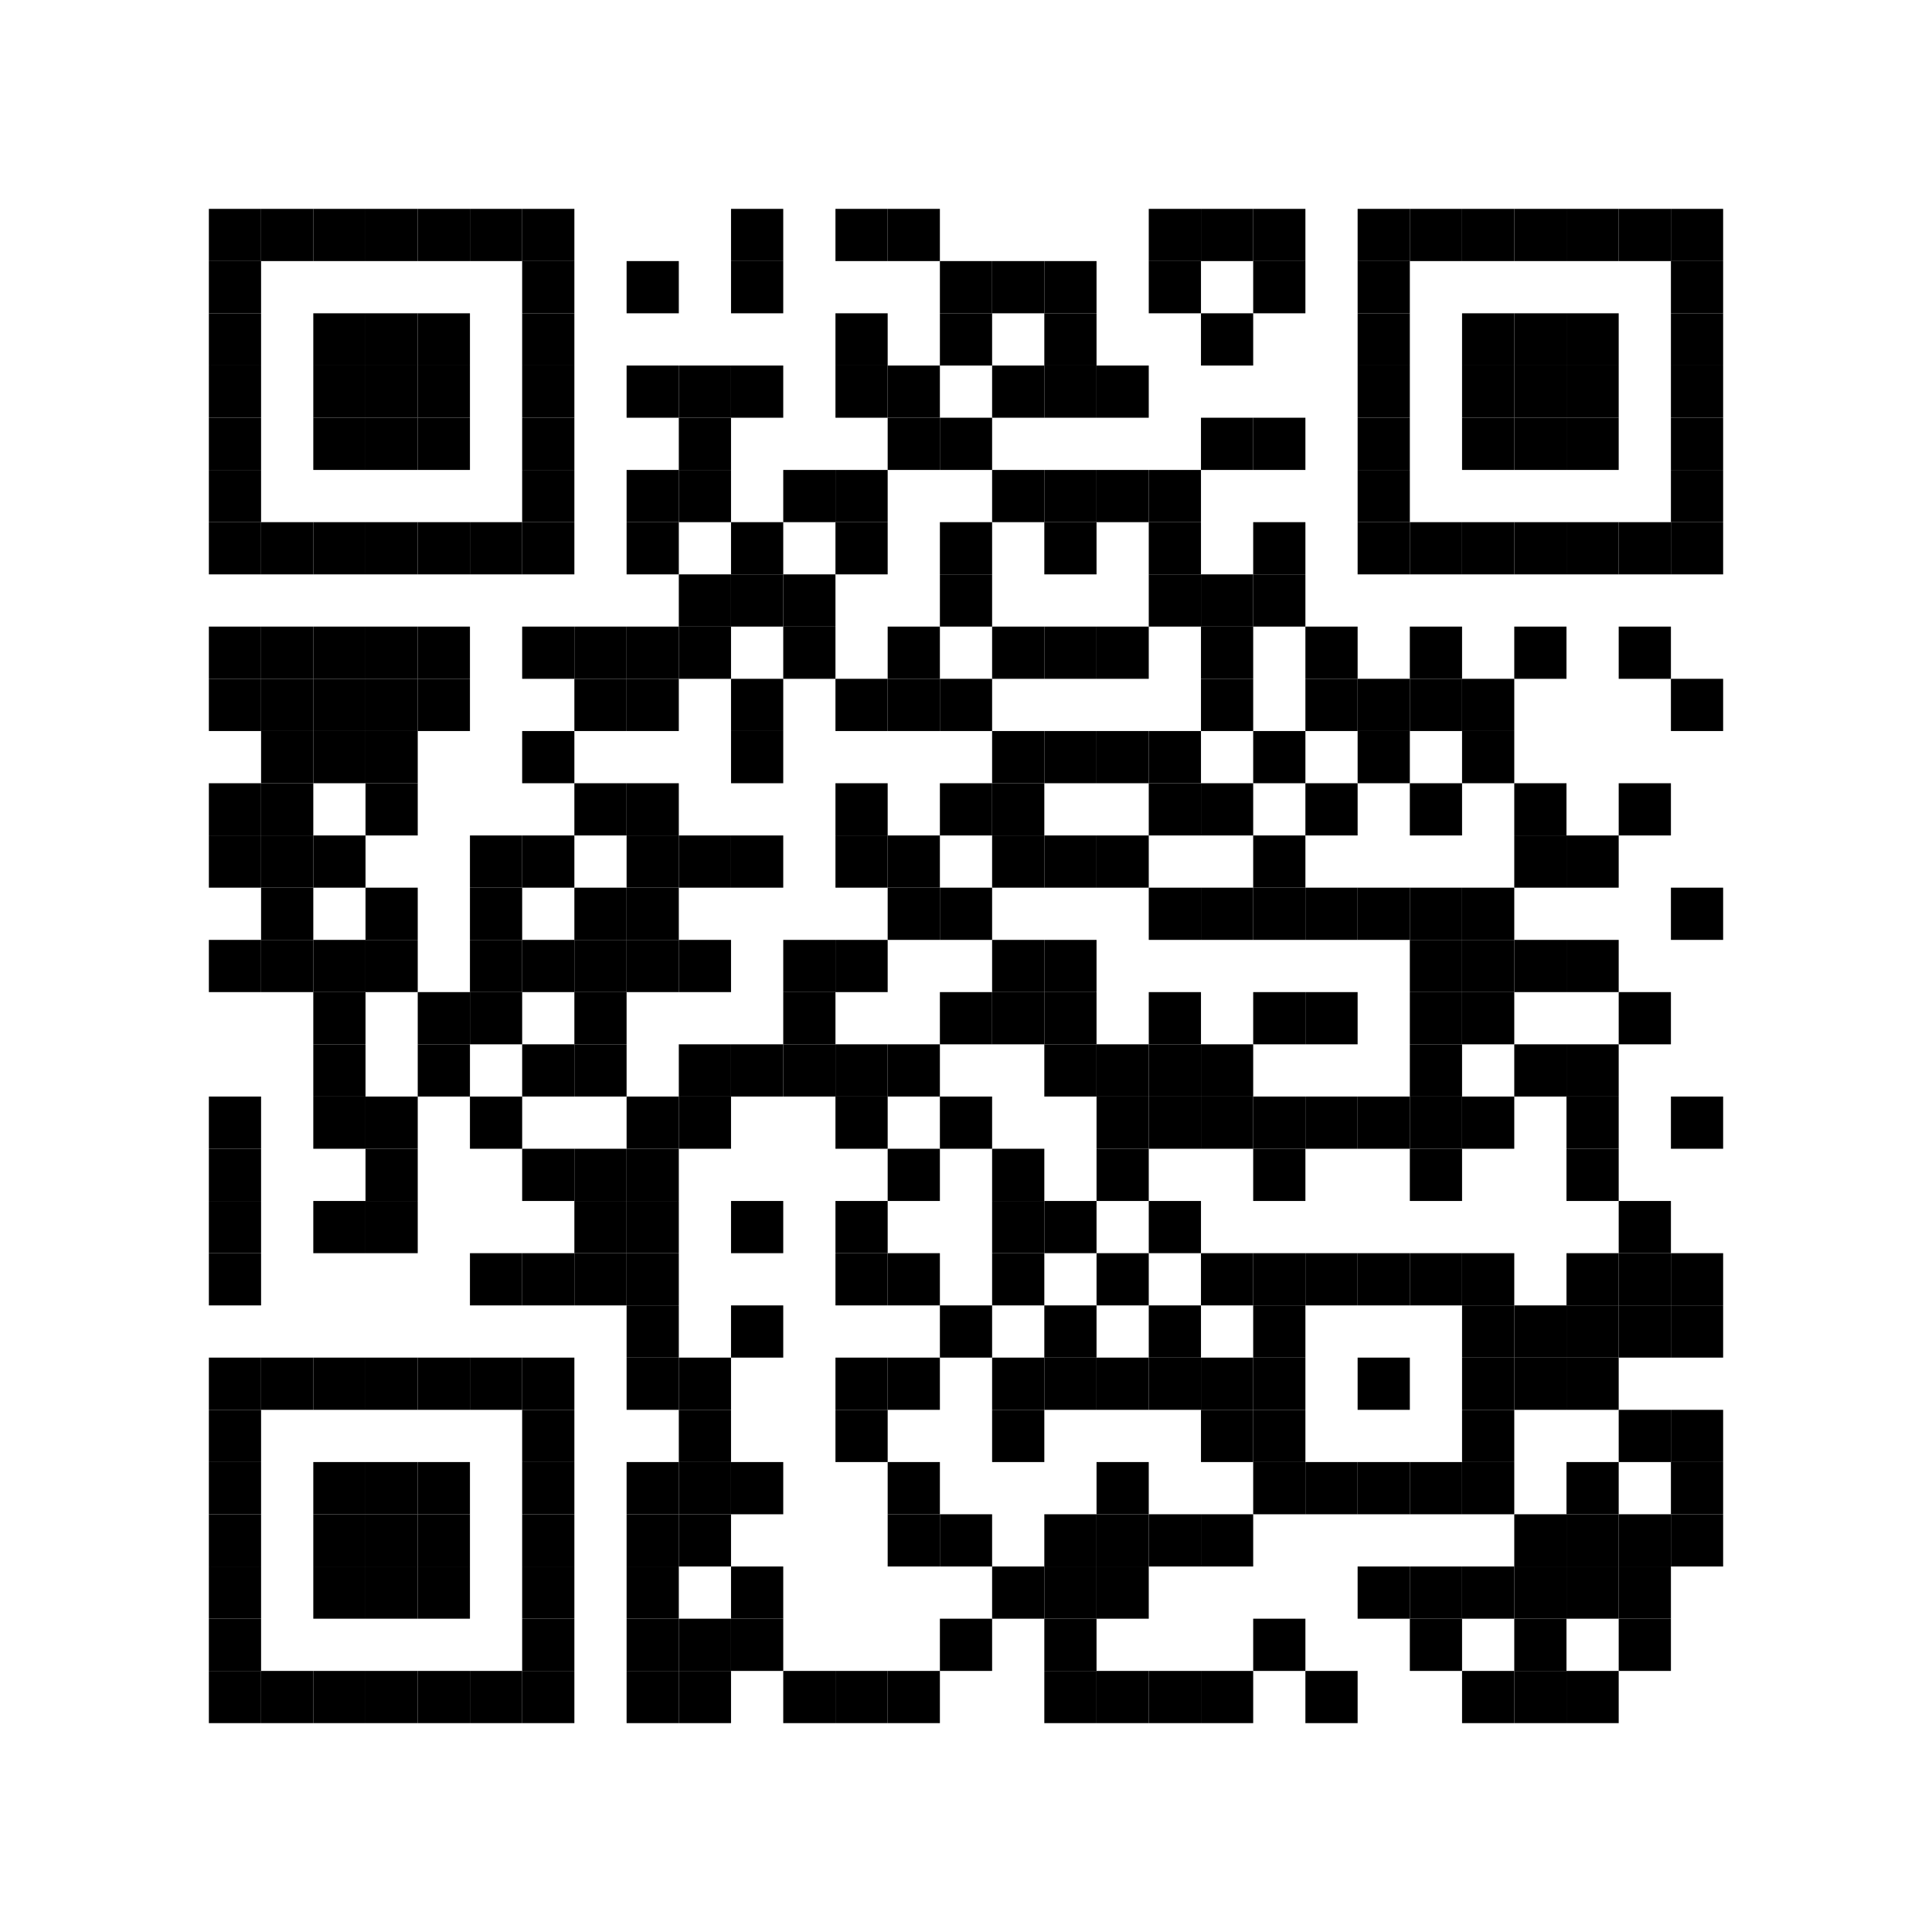
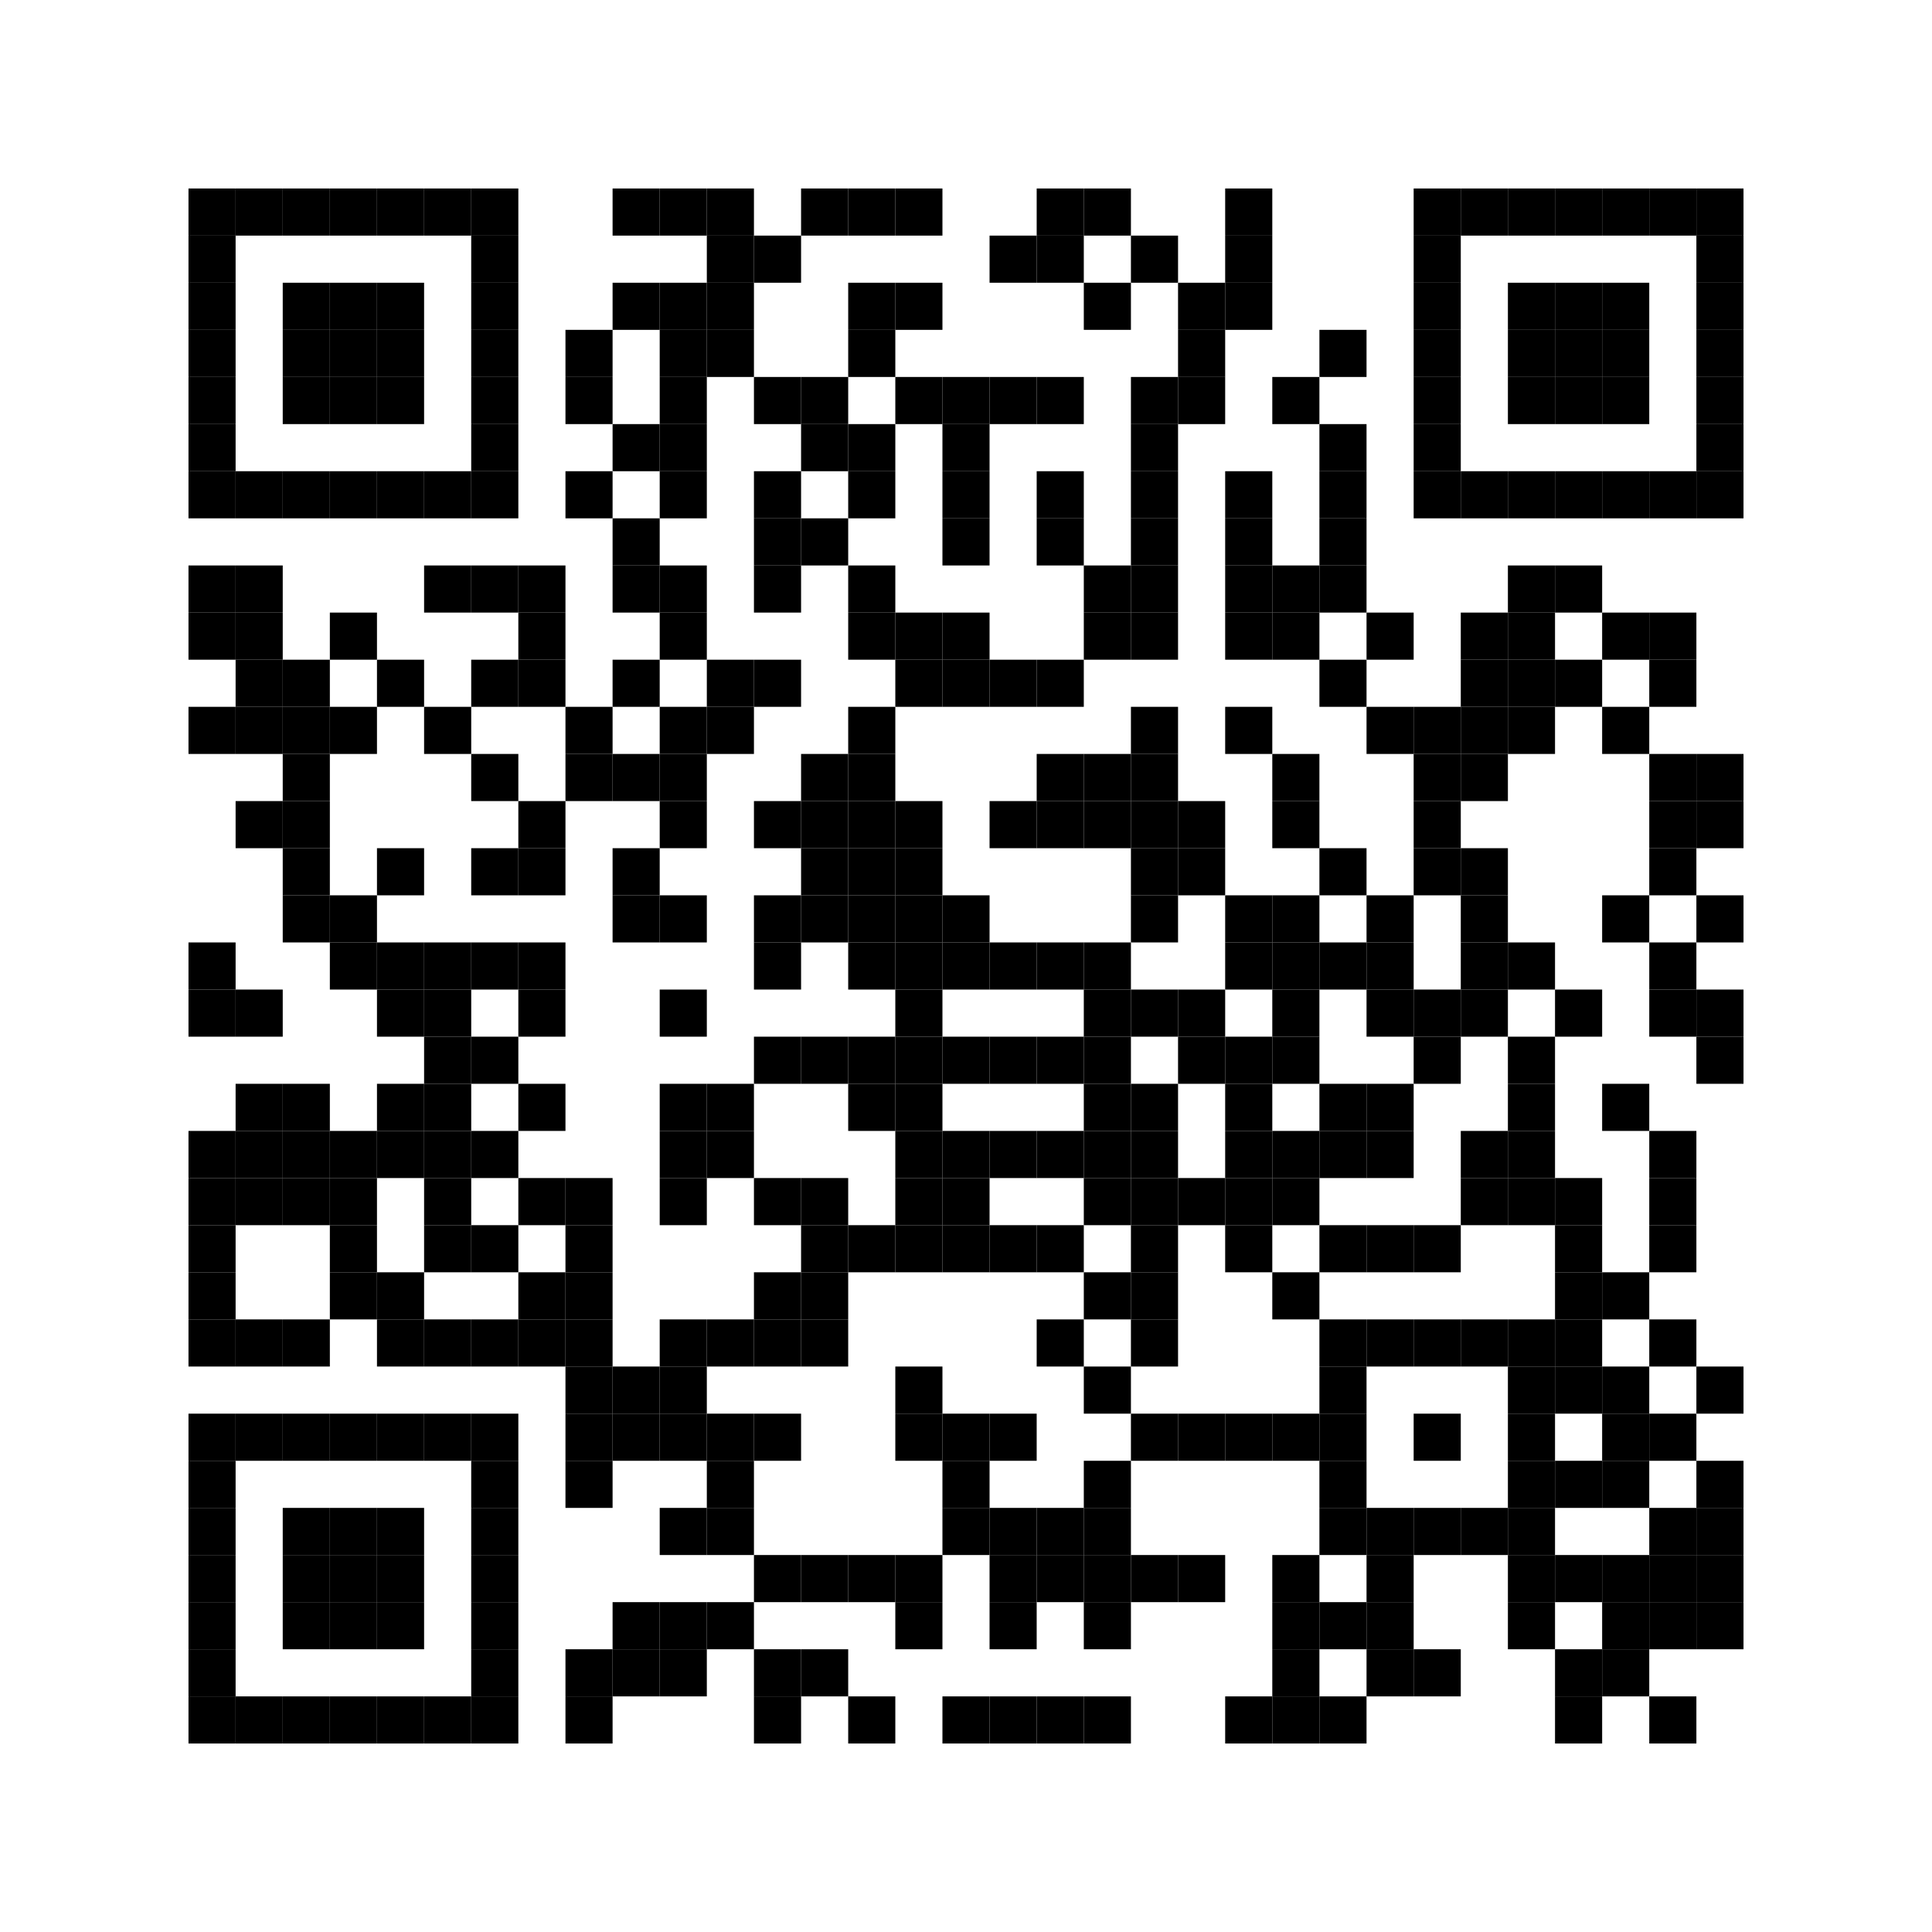
- <svg xmlns="http://www.w3.org/2000/svg" width="37mm" height="37mm" version="1.1">
+ <svg xmlns="http://www.w3.org/2000/svg" width="41mm" height="41mm" version="1.1">
  <rect x="4mm" y="4mm" width="1mm" height="1mm" />
  <rect x="5mm" y="4mm" width="1mm" height="1mm" />
  <rect x="6mm" y="4mm" width="1mm" height="1mm" />
  <rect x="7mm" y="4mm" width="1mm" height="1mm" />
  <rect x="8mm" y="4mm" width="1mm" height="1mm" />
  <rect x="9mm" y="4mm" width="1mm" height="1mm" />
  <rect x="10mm" y="4mm" width="1mm" height="1mm" />
+   <rect x="13mm" y="4mm" width="1mm" height="1mm" />
  <rect x="14mm" y="4mm" width="1mm" height="1mm" />
-   <rect x="16mm" y="4mm" width="1mm" height="1mm" />
+   <rect x="15mm" y="4mm" width="1mm" height="1mm" />
  <rect x="17mm" y="4mm" width="1mm" height="1mm" />
+   <rect x="18mm" y="4mm" width="1mm" height="1mm" />
+   <rect x="19mm" y="4mm" width="1mm" height="1mm" />
  <rect x="22mm" y="4mm" width="1mm" height="1mm" />
  <rect x="23mm" y="4mm" width="1mm" height="1mm" />
-   <rect x="24mm" y="4mm" width="1mm" height="1mm" />
  <rect x="26mm" y="4mm" width="1mm" height="1mm" />
-   <rect x="27mm" y="4mm" width="1mm" height="1mm" />
-   <rect x="28mm" y="4mm" width="1mm" height="1mm" />
-   <rect x="29mm" y="4mm" width="1mm" height="1mm" />
  <rect x="30mm" y="4mm" width="1mm" height="1mm" />
  <rect x="31mm" y="4mm" width="1mm" height="1mm" />
  <rect x="32mm" y="4mm" width="1mm" height="1mm" />
+   <rect x="33mm" y="4mm" width="1mm" height="1mm" />
+   <rect x="34mm" y="4mm" width="1mm" height="1mm" />
+   <rect x="35mm" y="4mm" width="1mm" height="1mm" />
+   <rect x="36mm" y="4mm" width="1mm" height="1mm" />
  <rect x="4mm" y="5mm" width="1mm" height="1mm" />
  <rect x="10mm" y="5mm" width="1mm" height="1mm" />
-   <rect x="12mm" y="5mm" width="1mm" height="1mm" />
-   <rect x="14mm" y="5mm" width="1mm" height="1mm" />
-   <rect x="18mm" y="5mm" width="1mm" height="1mm" />
-   <rect x="19mm" y="5mm" width="1mm" height="1mm" />
-   <rect x="20mm" y="5mm" width="1mm" height="1mm" />
+   <rect x="15mm" y="5mm" width="1mm" height="1mm" />
+   <rect x="16mm" y="5mm" width="1mm" height="1mm" />
+   <rect x="21mm" y="5mm" width="1mm" height="1mm" />
  <rect x="22mm" y="5mm" width="1mm" height="1mm" />
  <rect x="24mm" y="5mm" width="1mm" height="1mm" />
  <rect x="26mm" y="5mm" width="1mm" height="1mm" />
-   <rect x="32mm" y="5mm" width="1mm" height="1mm" />
+   <rect x="30mm" y="5mm" width="1mm" height="1mm" />
+   <rect x="36mm" y="5mm" width="1mm" height="1mm" />
  <rect x="4mm" y="6mm" width="1mm" height="1mm" />
  <rect x="6mm" y="6mm" width="1mm" height="1mm" />
  <rect x="7mm" y="6mm" width="1mm" height="1mm" />
  <rect x="8mm" y="6mm" width="1mm" height="1mm" />
  <rect x="10mm" y="6mm" width="1mm" height="1mm" />
-   <rect x="16mm" y="6mm" width="1mm" height="1mm" />
+   <rect x="13mm" y="6mm" width="1mm" height="1mm" />
+   <rect x="14mm" y="6mm" width="1mm" height="1mm" />
+   <rect x="15mm" y="6mm" width="1mm" height="1mm" />
  <rect x="18mm" y="6mm" width="1mm" height="1mm" />
-   <rect x="20mm" y="6mm" width="1mm" height="1mm" />
+   <rect x="19mm" y="6mm" width="1mm" height="1mm" />
  <rect x="23mm" y="6mm" width="1mm" height="1mm" />
+   <rect x="25mm" y="6mm" width="1mm" height="1mm" />
  <rect x="26mm" y="6mm" width="1mm" height="1mm" />
-   <rect x="28mm" y="6mm" width="1mm" height="1mm" />
-   <rect x="29mm" y="6mm" width="1mm" height="1mm" />
  <rect x="30mm" y="6mm" width="1mm" height="1mm" />
  <rect x="32mm" y="6mm" width="1mm" height="1mm" />
+   <rect x="33mm" y="6mm" width="1mm" height="1mm" />
+   <rect x="34mm" y="6mm" width="1mm" height="1mm" />
+   <rect x="36mm" y="6mm" width="1mm" height="1mm" />
  <rect x="4mm" y="7mm" width="1mm" height="1mm" />
  <rect x="6mm" y="7mm" width="1mm" height="1mm" />
  <rect x="7mm" y="7mm" width="1mm" height="1mm" />
  <rect x="8mm" y="7mm" width="1mm" height="1mm" />
  <rect x="10mm" y="7mm" width="1mm" height="1mm" />
  <rect x="12mm" y="7mm" width="1mm" height="1mm" />
-   <rect x="13mm" y="7mm" width="1mm" height="1mm" />
  <rect x="14mm" y="7mm" width="1mm" height="1mm" />
-   <rect x="16mm" y="7mm" width="1mm" height="1mm" />
-   <rect x="17mm" y="7mm" width="1mm" height="1mm" />
-   <rect x="19mm" y="7mm" width="1mm" height="1mm" />
-   <rect x="20mm" y="7mm" width="1mm" height="1mm" />
-   <rect x="21mm" y="7mm" width="1mm" height="1mm" />
-   <rect x="26mm" y="7mm" width="1mm" height="1mm" />
+   <rect x="15mm" y="7mm" width="1mm" height="1mm" />
+   <rect x="18mm" y="7mm" width="1mm" height="1mm" />
+   <rect x="25mm" y="7mm" width="1mm" height="1mm" />
  <rect x="28mm" y="7mm" width="1mm" height="1mm" />
-   <rect x="29mm" y="7mm" width="1mm" height="1mm" />
  <rect x="30mm" y="7mm" width="1mm" height="1mm" />
  <rect x="32mm" y="7mm" width="1mm" height="1mm" />
+   <rect x="33mm" y="7mm" width="1mm" height="1mm" />
+   <rect x="34mm" y="7mm" width="1mm" height="1mm" />
+   <rect x="36mm" y="7mm" width="1mm" height="1mm" />
  <rect x="4mm" y="8mm" width="1mm" height="1mm" />
  <rect x="6mm" y="8mm" width="1mm" height="1mm" />
  <rect x="7mm" y="8mm" width="1mm" height="1mm" />
  <rect x="8mm" y="8mm" width="1mm" height="1mm" />
  <rect x="10mm" y="8mm" width="1mm" height="1mm" />
-   <rect x="13mm" y="8mm" width="1mm" height="1mm" />
+   <rect x="12mm" y="8mm" width="1mm" height="1mm" />
+   <rect x="14mm" y="8mm" width="1mm" height="1mm" />
+   <rect x="16mm" y="8mm" width="1mm" height="1mm" />
  <rect x="17mm" y="8mm" width="1mm" height="1mm" />
-   <rect x="18mm" y="8mm" width="1mm" height="1mm" />
-   <rect x="23mm" y="8mm" width="1mm" height="1mm" />
+   <rect x="19mm" y="8mm" width="1mm" height="1mm" />
+   <rect x="20mm" y="8mm" width="1mm" height="1mm" />
+   <rect x="21mm" y="8mm" width="1mm" height="1mm" />
+   <rect x="22mm" y="8mm" width="1mm" height="1mm" />
  <rect x="24mm" y="8mm" width="1mm" height="1mm" />
-   <rect x="26mm" y="8mm" width="1mm" height="1mm" />
-   <rect x="28mm" y="8mm" width="1mm" height="1mm" />
-   <rect x="29mm" y="8mm" width="1mm" height="1mm" />
+   <rect x="25mm" y="8mm" width="1mm" height="1mm" />
+   <rect x="27mm" y="8mm" width="1mm" height="1mm" />
  <rect x="30mm" y="8mm" width="1mm" height="1mm" />
  <rect x="32mm" y="8mm" width="1mm" height="1mm" />
+   <rect x="33mm" y="8mm" width="1mm" height="1mm" />
+   <rect x="34mm" y="8mm" width="1mm" height="1mm" />
+   <rect x="36mm" y="8mm" width="1mm" height="1mm" />
  <rect x="4mm" y="9mm" width="1mm" height="1mm" />
  <rect x="10mm" y="9mm" width="1mm" height="1mm" />
-   <rect x="12mm" y="9mm" width="1mm" height="1mm" />
  <rect x="13mm" y="9mm" width="1mm" height="1mm" />
-   <rect x="15mm" y="9mm" width="1mm" height="1mm" />
-   <rect x="16mm" y="9mm" width="1mm" height="1mm" />
-   <rect x="19mm" y="9mm" width="1mm" height="1mm" />
+   <rect x="14mm" y="9mm" width="1mm" height="1mm" />
+   <rect x="17mm" y="9mm" width="1mm" height="1mm" />
+   <rect x="18mm" y="9mm" width="1mm" height="1mm" />
  <rect x="20mm" y="9mm" width="1mm" height="1mm" />
-   <rect x="21mm" y="9mm" width="1mm" height="1mm" />
-   <rect x="22mm" y="9mm" width="1mm" height="1mm" />
-   <rect x="26mm" y="9mm" width="1mm" height="1mm" />
-   <rect x="32mm" y="9mm" width="1mm" height="1mm" />
+   <rect x="24mm" y="9mm" width="1mm" height="1mm" />
+   <rect x="28mm" y="9mm" width="1mm" height="1mm" />
+   <rect x="30mm" y="9mm" width="1mm" height="1mm" />
+   <rect x="36mm" y="9mm" width="1mm" height="1mm" />
  <rect x="4mm" y="10mm" width="1mm" height="1mm" />
  <rect x="5mm" y="10mm" width="1mm" height="1mm" />
  <rect x="6mm" y="10mm" width="1mm" height="1mm" />
  <rect x="7mm" y="10mm" width="1mm" height="1mm" />
  <rect x="8mm" y="10mm" width="1mm" height="1mm" />
  <rect x="9mm" y="10mm" width="1mm" height="1mm" />
  <rect x="10mm" y="10mm" width="1mm" height="1mm" />
  <rect x="12mm" y="10mm" width="1mm" height="1mm" />
  <rect x="14mm" y="10mm" width="1mm" height="1mm" />
  <rect x="16mm" y="10mm" width="1mm" height="1mm" />
  <rect x="18mm" y="10mm" width="1mm" height="1mm" />
  <rect x="20mm" y="10mm" width="1mm" height="1mm" />
  <rect x="22mm" y="10mm" width="1mm" height="1mm" />
  <rect x="24mm" y="10mm" width="1mm" height="1mm" />
  <rect x="26mm" y="10mm" width="1mm" height="1mm" />
-   <rect x="27mm" y="10mm" width="1mm" height="1mm" />
  <rect x="28mm" y="10mm" width="1mm" height="1mm" />
-   <rect x="29mm" y="10mm" width="1mm" height="1mm" />
  <rect x="30mm" y="10mm" width="1mm" height="1mm" />
  <rect x="31mm" y="10mm" width="1mm" height="1mm" />
  <rect x="32mm" y="10mm" width="1mm" height="1mm" />
+   <rect x="33mm" y="10mm" width="1mm" height="1mm" />
+   <rect x="34mm" y="10mm" width="1mm" height="1mm" />
+   <rect x="35mm" y="10mm" width="1mm" height="1mm" />
+   <rect x="36mm" y="10mm" width="1mm" height="1mm" />
  <rect x="13mm" y="11mm" width="1mm" height="1mm" />
-   <rect x="14mm" y="11mm" width="1mm" height="1mm" />
-   <rect x="15mm" y="11mm" width="1mm" height="1mm" />
-   <rect x="18mm" y="11mm" width="1mm" height="1mm" />
+   <rect x="16mm" y="11mm" width="1mm" height="1mm" />
+   <rect x="17mm" y="11mm" width="1mm" height="1mm" />
+   <rect x="20mm" y="11mm" width="1mm" height="1mm" />
  <rect x="22mm" y="11mm" width="1mm" height="1mm" />
-   <rect x="23mm" y="11mm" width="1mm" height="1mm" />
  <rect x="24mm" y="11mm" width="1mm" height="1mm" />
+   <rect x="26mm" y="11mm" width="1mm" height="1mm" />
+   <rect x="28mm" y="11mm" width="1mm" height="1mm" />
  <rect x="4mm" y="12mm" width="1mm" height="1mm" />
  <rect x="5mm" y="12mm" width="1mm" height="1mm" />
-   <rect x="6mm" y="12mm" width="1mm" height="1mm" />
-   <rect x="7mm" y="12mm" width="1mm" height="1mm" />
-   <rect x="8mm" y="12mm" width="1mm" height="1mm" />
+   <rect x="9mm" y="12mm" width="1mm" height="1mm" />
  <rect x="10mm" y="12mm" width="1mm" height="1mm" />
  <rect x="11mm" y="12mm" width="1mm" height="1mm" />
-   <rect x="12mm" y="12mm" width="1mm" height="1mm" />
  <rect x="13mm" y="12mm" width="1mm" height="1mm" />
-   <rect x="15mm" y="12mm" width="1mm" height="1mm" />
-   <rect x="17mm" y="12mm" width="1mm" height="1mm" />
-   <rect x="19mm" y="12mm" width="1mm" height="1mm" />
-   <rect x="20mm" y="12mm" width="1mm" height="1mm" />
-   <rect x="21mm" y="12mm" width="1mm" height="1mm" />
+   <rect x="14mm" y="12mm" width="1mm" height="1mm" />
+   <rect x="16mm" y="12mm" width="1mm" height="1mm" />
+   <rect x="18mm" y="12mm" width="1mm" height="1mm" />
  <rect x="23mm" y="12mm" width="1mm" height="1mm" />
-   <rect x="25mm" y="12mm" width="1mm" height="1mm" />
+   <rect x="24mm" y="12mm" width="1mm" height="1mm" />
+   <rect x="26mm" y="12mm" width="1mm" height="1mm" />
  <rect x="27mm" y="12mm" width="1mm" height="1mm" />
-   <rect x="29mm" y="12mm" width="1mm" height="1mm" />
-   <rect x="31mm" y="12mm" width="1mm" height="1mm" />
+   <rect x="28mm" y="12mm" width="1mm" height="1mm" />
+   <rect x="32mm" y="12mm" width="1mm" height="1mm" />
+   <rect x="33mm" y="12mm" width="1mm" height="1mm" />
  <rect x="4mm" y="13mm" width="1mm" height="1mm" />
  <rect x="5mm" y="13mm" width="1mm" height="1mm" />
-   <rect x="6mm" y="13mm" width="1mm" height="1mm" />
  <rect x="7mm" y="13mm" width="1mm" height="1mm" />
-   <rect x="8mm" y="13mm" width="1mm" height="1mm" />
  <rect x="11mm" y="13mm" width="1mm" height="1mm" />
-   <rect x="12mm" y="13mm" width="1mm" height="1mm" />
  <rect x="14mm" y="13mm" width="1mm" height="1mm" />
-   <rect x="16mm" y="13mm" width="1mm" height="1mm" />
-   <rect x="17mm" y="13mm" width="1mm" height="1mm" />
  <rect x="18mm" y="13mm" width="1mm" height="1mm" />
+   <rect x="19mm" y="13mm" width="1mm" height="1mm" />
+   <rect x="20mm" y="13mm" width="1mm" height="1mm" />
  <rect x="23mm" y="13mm" width="1mm" height="1mm" />
-   <rect x="25mm" y="13mm" width="1mm" height="1mm" />
+   <rect x="24mm" y="13mm" width="1mm" height="1mm" />
  <rect x="26mm" y="13mm" width="1mm" height="1mm" />
  <rect x="27mm" y="13mm" width="1mm" height="1mm" />
-   <rect x="28mm" y="13mm" width="1mm" height="1mm" />
+   <rect x="29mm" y="13mm" width="1mm" height="1mm" />
+   <rect x="31mm" y="13mm" width="1mm" height="1mm" />
  <rect x="32mm" y="13mm" width="1mm" height="1mm" />
+   <rect x="34mm" y="13mm" width="1mm" height="1mm" />
+   <rect x="35mm" y="13mm" width="1mm" height="1mm" />
  <rect x="5mm" y="14mm" width="1mm" height="1mm" />
  <rect x="6mm" y="14mm" width="1mm" height="1mm" />
-   <rect x="7mm" y="14mm" width="1mm" height="1mm" />
+   <rect x="8mm" y="14mm" width="1mm" height="1mm" />
  <rect x="10mm" y="14mm" width="1mm" height="1mm" />
-   <rect x="14mm" y="14mm" width="1mm" height="1mm" />
+   <rect x="11mm" y="14mm" width="1mm" height="1mm" />
+   <rect x="13mm" y="14mm" width="1mm" height="1mm" />
+   <rect x="15mm" y="14mm" width="1mm" height="1mm" />
+   <rect x="16mm" y="14mm" width="1mm" height="1mm" />
  <rect x="19mm" y="14mm" width="1mm" height="1mm" />
  <rect x="20mm" y="14mm" width="1mm" height="1mm" />
  <rect x="21mm" y="14mm" width="1mm" height="1mm" />
  <rect x="22mm" y="14mm" width="1mm" height="1mm" />
-   <rect x="24mm" y="14mm" width="1mm" height="1mm" />
-   <rect x="26mm" y="14mm" width="1mm" height="1mm" />
  <rect x="28mm" y="14mm" width="1mm" height="1mm" />
+   <rect x="31mm" y="14mm" width="1mm" height="1mm" />
+   <rect x="32mm" y="14mm" width="1mm" height="1mm" />
+   <rect x="33mm" y="14mm" width="1mm" height="1mm" />
+   <rect x="35mm" y="14mm" width="1mm" height="1mm" />
  <rect x="4mm" y="15mm" width="1mm" height="1mm" />
  <rect x="5mm" y="15mm" width="1mm" height="1mm" />
+   <rect x="6mm" y="15mm" width="1mm" height="1mm" />
  <rect x="7mm" y="15mm" width="1mm" height="1mm" />
-   <rect x="11mm" y="15mm" width="1mm" height="1mm" />
+   <rect x="9mm" y="15mm" width="1mm" height="1mm" />
  <rect x="12mm" y="15mm" width="1mm" height="1mm" />
-   <rect x="16mm" y="15mm" width="1mm" height="1mm" />
+   <rect x="14mm" y="15mm" width="1mm" height="1mm" />
+   <rect x="15mm" y="15mm" width="1mm" height="1mm" />
  <rect x="18mm" y="15mm" width="1mm" height="1mm" />
-   <rect x="19mm" y="15mm" width="1mm" height="1mm" />
-   <rect x="22mm" y="15mm" width="1mm" height="1mm" />
-   <rect x="23mm" y="15mm" width="1mm" height="1mm" />
-   <rect x="25mm" y="15mm" width="1mm" height="1mm" />
-   <rect x="27mm" y="15mm" width="1mm" height="1mm" />
+   <rect x="24mm" y="15mm" width="1mm" height="1mm" />
+   <rect x="26mm" y="15mm" width="1mm" height="1mm" />
  <rect x="29mm" y="15mm" width="1mm" height="1mm" />
+   <rect x="30mm" y="15mm" width="1mm" height="1mm" />
  <rect x="31mm" y="15mm" width="1mm" height="1mm" />
-   <rect x="4mm" y="16mm" width="1mm" height="1mm" />
-   <rect x="5mm" y="16mm" width="1mm" height="1mm" />
+   <rect x="32mm" y="15mm" width="1mm" height="1mm" />
+   <rect x="34mm" y="15mm" width="1mm" height="1mm" />
  <rect x="6mm" y="16mm" width="1mm" height="1mm" />
-   <rect x="9mm" y="16mm" width="1mm" height="1mm" />
  <rect x="10mm" y="16mm" width="1mm" height="1mm" />
  <rect x="12mm" y="16mm" width="1mm" height="1mm" />
  <rect x="13mm" y="16mm" width="1mm" height="1mm" />
  <rect x="14mm" y="16mm" width="1mm" height="1mm" />
-   <rect x="16mm" y="16mm" width="1mm" height="1mm" />
  <rect x="17mm" y="16mm" width="1mm" height="1mm" />
-   <rect x="19mm" y="16mm" width="1mm" height="1mm" />
-   <rect x="20mm" y="16mm" width="1mm" height="1mm" />
-   <rect x="21mm" y="16mm" width="1mm" height="1mm" />
+   <rect x="18mm" y="16mm" width="1mm" height="1mm" />
+   <rect x="22mm" y="16mm" width="1mm" height="1mm" />
+   <rect x="23mm" y="16mm" width="1mm" height="1mm" />
  <rect x="24mm" y="16mm" width="1mm" height="1mm" />
-   <rect x="29mm" y="16mm" width="1mm" height="1mm" />
+   <rect x="27mm" y="16mm" width="1mm" height="1mm" />
  <rect x="30mm" y="16mm" width="1mm" height="1mm" />
+   <rect x="31mm" y="16mm" width="1mm" height="1mm" />
+   <rect x="35mm" y="16mm" width="1mm" height="1mm" />
+   <rect x="36mm" y="16mm" width="1mm" height="1mm" />
  <rect x="5mm" y="17mm" width="1mm" height="1mm" />
-   <rect x="7mm" y="17mm" width="1mm" height="1mm" />
-   <rect x="9mm" y="17mm" width="1mm" height="1mm" />
+   <rect x="6mm" y="17mm" width="1mm" height="1mm" />
  <rect x="11mm" y="17mm" width="1mm" height="1mm" />
-   <rect x="12mm" y="17mm" width="1mm" height="1mm" />
+   <rect x="14mm" y="17mm" width="1mm" height="1mm" />
+   <rect x="16mm" y="17mm" width="1mm" height="1mm" />
  <rect x="17mm" y="17mm" width="1mm" height="1mm" />
  <rect x="18mm" y="17mm" width="1mm" height="1mm" />
+   <rect x="19mm" y="17mm" width="1mm" height="1mm" />
+   <rect x="21mm" y="17mm" width="1mm" height="1mm" />
  <rect x="22mm" y="17mm" width="1mm" height="1mm" />
  <rect x="23mm" y="17mm" width="1mm" height="1mm" />
  <rect x="24mm" y="17mm" width="1mm" height="1mm" />
  <rect x="25mm" y="17mm" width="1mm" height="1mm" />
-   <rect x="26mm" y="17mm" width="1mm" height="1mm" />
  <rect x="27mm" y="17mm" width="1mm" height="1mm" />
-   <rect x="28mm" y="17mm" width="1mm" height="1mm" />
-   <rect x="32mm" y="17mm" width="1mm" height="1mm" />
-   <rect x="4mm" y="18mm" width="1mm" height="1mm" />
-   <rect x="5mm" y="18mm" width="1mm" height="1mm" />
+   <rect x="30mm" y="17mm" width="1mm" height="1mm" />
+   <rect x="35mm" y="17mm" width="1mm" height="1mm" />
+   <rect x="36mm" y="17mm" width="1mm" height="1mm" />
  <rect x="6mm" y="18mm" width="1mm" height="1mm" />
-   <rect x="7mm" y="18mm" width="1mm" height="1mm" />
-   <rect x="9mm" y="18mm" width="1mm" height="1mm" />
+   <rect x="8mm" y="18mm" width="1mm" height="1mm" />
  <rect x="10mm" y="18mm" width="1mm" height="1mm" />
  <rect x="11mm" y="18mm" width="1mm" height="1mm" />
-   <rect x="12mm" y="18mm" width="1mm" height="1mm" />
  <rect x="13mm" y="18mm" width="1mm" height="1mm" />
-   <rect x="15mm" y="18mm" width="1mm" height="1mm" />
-   <rect x="16mm" y="18mm" width="1mm" height="1mm" />
+   <rect x="17mm" y="18mm" width="1mm" height="1mm" />
+   <rect x="18mm" y="18mm" width="1mm" height="1mm" />
  <rect x="19mm" y="18mm" width="1mm" height="1mm" />
-   <rect x="20mm" y="18mm" width="1mm" height="1mm" />
-   <rect x="27mm" y="18mm" width="1mm" height="1mm" />
+   <rect x="24mm" y="18mm" width="1mm" height="1mm" />
+   <rect x="25mm" y="18mm" width="1mm" height="1mm" />
  <rect x="28mm" y="18mm" width="1mm" height="1mm" />
-   <rect x="29mm" y="18mm" width="1mm" height="1mm" />
  <rect x="30mm" y="18mm" width="1mm" height="1mm" />
+   <rect x="31mm" y="18mm" width="1mm" height="1mm" />
+   <rect x="35mm" y="18mm" width="1mm" height="1mm" />
  <rect x="6mm" y="19mm" width="1mm" height="1mm" />
-   <rect x="8mm" y="19mm" width="1mm" height="1mm" />
-   <rect x="9mm" y="19mm" width="1mm" height="1mm" />
-   <rect x="11mm" y="19mm" width="1mm" height="1mm" />
-   <rect x="15mm" y="19mm" width="1mm" height="1mm" />
+   <rect x="7mm" y="19mm" width="1mm" height="1mm" />
+   <rect x="13mm" y="19mm" width="1mm" height="1mm" />
+   <rect x="14mm" y="19mm" width="1mm" height="1mm" />
+   <rect x="16mm" y="19mm" width="1mm" height="1mm" />
+   <rect x="17mm" y="19mm" width="1mm" height="1mm" />
  <rect x="18mm" y="19mm" width="1mm" height="1mm" />
  <rect x="19mm" y="19mm" width="1mm" height="1mm" />
  <rect x="20mm" y="19mm" width="1mm" height="1mm" />
-   <rect x="22mm" y="19mm" width="1mm" height="1mm" />
  <rect x="24mm" y="19mm" width="1mm" height="1mm" />
-   <rect x="25mm" y="19mm" width="1mm" height="1mm" />
+   <rect x="26mm" y="19mm" width="1mm" height="1mm" />
  <rect x="27mm" y="19mm" width="1mm" height="1mm" />
-   <rect x="28mm" y="19mm" width="1mm" height="1mm" />
+   <rect x="29mm" y="19mm" width="1mm" height="1mm" />
  <rect x="31mm" y="19mm" width="1mm" height="1mm" />
-   <rect x="6mm" y="20mm" width="1mm" height="1mm" />
+   <rect x="34mm" y="19mm" width="1mm" height="1mm" />
+   <rect x="36mm" y="19mm" width="1mm" height="1mm" />
+   <rect x="4mm" y="20mm" width="1mm" height="1mm" />
+   <rect x="7mm" y="20mm" width="1mm" height="1mm" />
  <rect x="8mm" y="20mm" width="1mm" height="1mm" />
+   <rect x="9mm" y="20mm" width="1mm" height="1mm" />
  <rect x="10mm" y="20mm" width="1mm" height="1mm" />
  <rect x="11mm" y="20mm" width="1mm" height="1mm" />
-   <rect x="13mm" y="20mm" width="1mm" height="1mm" />
-   <rect x="14mm" y="20mm" width="1mm" height="1mm" />
-   <rect x="15mm" y="20mm" width="1mm" height="1mm" />
  <rect x="16mm" y="20mm" width="1mm" height="1mm" />
-   <rect x="17mm" y="20mm" width="1mm" height="1mm" />
+   <rect x="18mm" y="20mm" width="1mm" height="1mm" />
+   <rect x="19mm" y="20mm" width="1mm" height="1mm" />
  <rect x="20mm" y="20mm" width="1mm" height="1mm" />
  <rect x="21mm" y="20mm" width="1mm" height="1mm" />
  <rect x="22mm" y="20mm" width="1mm" height="1mm" />
  <rect x="23mm" y="20mm" width="1mm" height="1mm" />
+   <rect x="26mm" y="20mm" width="1mm" height="1mm" />
  <rect x="27mm" y="20mm" width="1mm" height="1mm" />
+   <rect x="28mm" y="20mm" width="1mm" height="1mm" />
  <rect x="29mm" y="20mm" width="1mm" height="1mm" />
-   <rect x="30mm" y="20mm" width="1mm" height="1mm" />
+   <rect x="31mm" y="20mm" width="1mm" height="1mm" />
+   <rect x="32mm" y="20mm" width="1mm" height="1mm" />
+   <rect x="35mm" y="20mm" width="1mm" height="1mm" />
  <rect x="4mm" y="21mm" width="1mm" height="1mm" />
-   <rect x="6mm" y="21mm" width="1mm" height="1mm" />
-   <rect x="7mm" y="21mm" width="1mm" height="1mm" />
+   <rect x="5mm" y="21mm" width="1mm" height="1mm" />
+   <rect x="8mm" y="21mm" width="1mm" height="1mm" />
  <rect x="9mm" y="21mm" width="1mm" height="1mm" />
-   <rect x="12mm" y="21mm" width="1mm" height="1mm" />
-   <rect x="13mm" y="21mm" width="1mm" height="1mm" />
-   <rect x="16mm" y="21mm" width="1mm" height="1mm" />
-   <rect x="18mm" y="21mm" width="1mm" height="1mm" />
-   <rect x="21mm" y="21mm" width="1mm" height="1mm" />
-   <rect x="22mm" y="21mm" width="1mm" height="1mm" />
+   <rect x="11mm" y="21mm" width="1mm" height="1mm" />
+   <rect x="14mm" y="21mm" width="1mm" height="1mm" />
+   <rect x="19mm" y="21mm" width="1mm" height="1mm" />
  <rect x="23mm" y="21mm" width="1mm" height="1mm" />
  <rect x="24mm" y="21mm" width="1mm" height="1mm" />
  <rect x="25mm" y="21mm" width="1mm" height="1mm" />
-   <rect x="26mm" y="21mm" width="1mm" height="1mm" />
  <rect x="27mm" y="21mm" width="1mm" height="1mm" />
-   <rect x="28mm" y="21mm" width="1mm" height="1mm" />
+   <rect x="29mm" y="21mm" width="1mm" height="1mm" />
  <rect x="30mm" y="21mm" width="1mm" height="1mm" />
-   <rect x="32mm" y="21mm" width="1mm" height="1mm" />
-   <rect x="4mm" y="22mm" width="1mm" height="1mm" />
-   <rect x="7mm" y="22mm" width="1mm" height="1mm" />
+   <rect x="31mm" y="21mm" width="1mm" height="1mm" />
+   <rect x="33mm" y="21mm" width="1mm" height="1mm" />
+   <rect x="35mm" y="21mm" width="1mm" height="1mm" />
+   <rect x="36mm" y="21mm" width="1mm" height="1mm" />
+   <rect x="9mm" y="22mm" width="1mm" height="1mm" />
  <rect x="10mm" y="22mm" width="1mm" height="1mm" />
-   <rect x="11mm" y="22mm" width="1mm" height="1mm" />
-   <rect x="12mm" y="22mm" width="1mm" height="1mm" />
+   <rect x="16mm" y="22mm" width="1mm" height="1mm" />
  <rect x="17mm" y="22mm" width="1mm" height="1mm" />
+   <rect x="18mm" y="22mm" width="1mm" height="1mm" />
  <rect x="19mm" y="22mm" width="1mm" height="1mm" />
+   <rect x="20mm" y="22mm" width="1mm" height="1mm" />
  <rect x="21mm" y="22mm" width="1mm" height="1mm" />
-   <rect x="24mm" y="22mm" width="1mm" height="1mm" />
+   <rect x="22mm" y="22mm" width="1mm" height="1mm" />
+   <rect x="23mm" y="22mm" width="1mm" height="1mm" />
+   <rect x="25mm" y="22mm" width="1mm" height="1mm" />
+   <rect x="26mm" y="22mm" width="1mm" height="1mm" />
  <rect x="27mm" y="22mm" width="1mm" height="1mm" />
  <rect x="30mm" y="22mm" width="1mm" height="1mm" />
-   <rect x="4mm" y="23mm" width="1mm" height="1mm" />
+   <rect x="32mm" y="22mm" width="1mm" height="1mm" />
+   <rect x="36mm" y="22mm" width="1mm" height="1mm" />
+   <rect x="5mm" y="23mm" width="1mm" height="1mm" />
  <rect x="6mm" y="23mm" width="1mm" height="1mm" />
-   <rect x="7mm" y="23mm" width="1mm" height="1mm" />
+   <rect x="8mm" y="23mm" width="1mm" height="1mm" />
+   <rect x="9mm" y="23mm" width="1mm" height="1mm" />
  <rect x="11mm" y="23mm" width="1mm" height="1mm" />
-   <rect x="12mm" y="23mm" width="1mm" height="1mm" />
  <rect x="14mm" y="23mm" width="1mm" height="1mm" />
-   <rect x="16mm" y="23mm" width="1mm" height="1mm" />
+   <rect x="15mm" y="23mm" width="1mm" height="1mm" />
+   <rect x="18mm" y="23mm" width="1mm" height="1mm" />
  <rect x="19mm" y="23mm" width="1mm" height="1mm" />
-   <rect x="20mm" y="23mm" width="1mm" height="1mm" />
-   <rect x="22mm" y="23mm" width="1mm" height="1mm" />
-   <rect x="31mm" y="23mm" width="1mm" height="1mm" />
+   <rect x="23mm" y="23mm" width="1mm" height="1mm" />
+   <rect x="24mm" y="23mm" width="1mm" height="1mm" />
+   <rect x="26mm" y="23mm" width="1mm" height="1mm" />
+   <rect x="28mm" y="23mm" width="1mm" height="1mm" />
+   <rect x="29mm" y="23mm" width="1mm" height="1mm" />
+   <rect x="32mm" y="23mm" width="1mm" height="1mm" />
+   <rect x="34mm" y="23mm" width="1mm" height="1mm" />
  <rect x="4mm" y="24mm" width="1mm" height="1mm" />
+   <rect x="5mm" y="24mm" width="1mm" height="1mm" />
+   <rect x="6mm" y="24mm" width="1mm" height="1mm" />
+   <rect x="7mm" y="24mm" width="1mm" height="1mm" />
+   <rect x="8mm" y="24mm" width="1mm" height="1mm" />
  <rect x="9mm" y="24mm" width="1mm" height="1mm" />
  <rect x="10mm" y="24mm" width="1mm" height="1mm" />
-   <rect x="11mm" y="24mm" width="1mm" height="1mm" />
-   <rect x="12mm" y="24mm" width="1mm" height="1mm" />
-   <rect x="16mm" y="24mm" width="1mm" height="1mm" />
-   <rect x="17mm" y="24mm" width="1mm" height="1mm" />
+   <rect x="14mm" y="24mm" width="1mm" height="1mm" />
+   <rect x="15mm" y="24mm" width="1mm" height="1mm" />
  <rect x="19mm" y="24mm" width="1mm" height="1mm" />
+   <rect x="20mm" y="24mm" width="1mm" height="1mm" />
  <rect x="21mm" y="24mm" width="1mm" height="1mm" />
+   <rect x="22mm" y="24mm" width="1mm" height="1mm" />
  <rect x="23mm" y="24mm" width="1mm" height="1mm" />
  <rect x="24mm" y="24mm" width="1mm" height="1mm" />
-   <rect x="25mm" y="24mm" width="1mm" height="1mm" />
  <rect x="26mm" y="24mm" width="1mm" height="1mm" />
  <rect x="27mm" y="24mm" width="1mm" height="1mm" />
  <rect x="28mm" y="24mm" width="1mm" height="1mm" />
-   <rect x="30mm" y="24mm" width="1mm" height="1mm" />
+   <rect x="29mm" y="24mm" width="1mm" height="1mm" />
  <rect x="31mm" y="24mm" width="1mm" height="1mm" />
  <rect x="32mm" y="24mm" width="1mm" height="1mm" />
+   <rect x="35mm" y="24mm" width="1mm" height="1mm" />
+   <rect x="4mm" y="25mm" width="1mm" height="1mm" />
+   <rect x="5mm" y="25mm" width="1mm" height="1mm" />
+   <rect x="6mm" y="25mm" width="1mm" height="1mm" />
+   <rect x="7mm" y="25mm" width="1mm" height="1mm" />
+   <rect x="9mm" y="25mm" width="1mm" height="1mm" />
+   <rect x="11mm" y="25mm" width="1mm" height="1mm" />
  <rect x="12mm" y="25mm" width="1mm" height="1mm" />
  <rect x="14mm" y="25mm" width="1mm" height="1mm" />
-   <rect x="18mm" y="25mm" width="1mm" height="1mm" />
+   <rect x="16mm" y="25mm" width="1mm" height="1mm" />
+   <rect x="17mm" y="25mm" width="1mm" height="1mm" />
+   <rect x="19mm" y="25mm" width="1mm" height="1mm" />
  <rect x="20mm" y="25mm" width="1mm" height="1mm" />
-   <rect x="22mm" y="25mm" width="1mm" height="1mm" />
+   <rect x="23mm" y="25mm" width="1mm" height="1mm" />
  <rect x="24mm" y="25mm" width="1mm" height="1mm" />
-   <rect x="28mm" y="25mm" width="1mm" height="1mm" />
-   <rect x="29mm" y="25mm" width="1mm" height="1mm" />
-   <rect x="30mm" y="25mm" width="1mm" height="1mm" />
+   <rect x="25mm" y="25mm" width="1mm" height="1mm" />
+   <rect x="26mm" y="25mm" width="1mm" height="1mm" />
+   <rect x="27mm" y="25mm" width="1mm" height="1mm" />
  <rect x="31mm" y="25mm" width="1mm" height="1mm" />
  <rect x="32mm" y="25mm" width="1mm" height="1mm" />
+   <rect x="33mm" y="25mm" width="1mm" height="1mm" />
+   <rect x="35mm" y="25mm" width="1mm" height="1mm" />
  <rect x="4mm" y="26mm" width="1mm" height="1mm" />
-   <rect x="5mm" y="26mm" width="1mm" height="1mm" />
-   <rect x="6mm" y="26mm" width="1mm" height="1mm" />
  <rect x="7mm" y="26mm" width="1mm" height="1mm" />
-   <rect x="8mm" y="26mm" width="1mm" height="1mm" />
  <rect x="9mm" y="26mm" width="1mm" height="1mm" />
  <rect x="10mm" y="26mm" width="1mm" height="1mm" />
  <rect x="12mm" y="26mm" width="1mm" height="1mm" />
-   <rect x="13mm" y="26mm" width="1mm" height="1mm" />
-   <rect x="16mm" y="26mm" width="1mm" height="1mm" />
  <rect x="17mm" y="26mm" width="1mm" height="1mm" />
+   <rect x="18mm" y="26mm" width="1mm" height="1mm" />
  <rect x="19mm" y="26mm" width="1mm" height="1mm" />
  <rect x="20mm" y="26mm" width="1mm" height="1mm" />
  <rect x="21mm" y="26mm" width="1mm" height="1mm" />
  <rect x="22mm" y="26mm" width="1mm" height="1mm" />
-   <rect x="23mm" y="26mm" width="1mm" height="1mm" />
  <rect x="24mm" y="26mm" width="1mm" height="1mm" />
  <rect x="26mm" y="26mm" width="1mm" height="1mm" />
  <rect x="28mm" y="26mm" width="1mm" height="1mm" />
  <rect x="29mm" y="26mm" width="1mm" height="1mm" />
  <rect x="30mm" y="26mm" width="1mm" height="1mm" />
+   <rect x="33mm" y="26mm" width="1mm" height="1mm" />
+   <rect x="35mm" y="26mm" width="1mm" height="1mm" />
  <rect x="4mm" y="27mm" width="1mm" height="1mm" />
-   <rect x="10mm" y="27mm" width="1mm" height="1mm" />
-   <rect x="13mm" y="27mm" width="1mm" height="1mm" />
+   <rect x="7mm" y="27mm" width="1mm" height="1mm" />
+   <rect x="8mm" y="27mm" width="1mm" height="1mm" />
+   <rect x="11mm" y="27mm" width="1mm" height="1mm" />
+   <rect x="12mm" y="27mm" width="1mm" height="1mm" />
  <rect x="16mm" y="27mm" width="1mm" height="1mm" />
-   <rect x="19mm" y="27mm" width="1mm" height="1mm" />
+   <rect x="17mm" y="27mm" width="1mm" height="1mm" />
  <rect x="23mm" y="27mm" width="1mm" height="1mm" />
  <rect x="24mm" y="27mm" width="1mm" height="1mm" />
-   <rect x="28mm" y="27mm" width="1mm" height="1mm" />
-   <rect x="31mm" y="27mm" width="1mm" height="1mm" />
-   <rect x="32mm" y="27mm" width="1mm" height="1mm" />
+   <rect x="27mm" y="27mm" width="1mm" height="1mm" />
+   <rect x="33mm" y="27mm" width="1mm" height="1mm" />
+   <rect x="34mm" y="27mm" width="1mm" height="1mm" />
  <rect x="4mm" y="28mm" width="1mm" height="1mm" />
+   <rect x="5mm" y="28mm" width="1mm" height="1mm" />
  <rect x="6mm" y="28mm" width="1mm" height="1mm" />
-   <rect x="7mm" y="28mm" width="1mm" height="1mm" />
  <rect x="8mm" y="28mm" width="1mm" height="1mm" />
+   <rect x="9mm" y="28mm" width="1mm" height="1mm" />
  <rect x="10mm" y="28mm" width="1mm" height="1mm" />
+   <rect x="11mm" y="28mm" width="1mm" height="1mm" />
  <rect x="12mm" y="28mm" width="1mm" height="1mm" />
-   <rect x="13mm" y="28mm" width="1mm" height="1mm" />
  <rect x="14mm" y="28mm" width="1mm" height="1mm" />
+   <rect x="15mm" y="28mm" width="1mm" height="1mm" />
+   <rect x="16mm" y="28mm" width="1mm" height="1mm" />
  <rect x="17mm" y="28mm" width="1mm" height="1mm" />
-   <rect x="21mm" y="28mm" width="1mm" height="1mm" />
+   <rect x="22mm" y="28mm" width="1mm" height="1mm" />
  <rect x="24mm" y="28mm" width="1mm" height="1mm" />
-   <rect x="25mm" y="28mm" width="1mm" height="1mm" />
-   <rect x="26mm" y="28mm" width="1mm" height="1mm" />
-   <rect x="27mm" y="28mm" width="1mm" height="1mm" />
  <rect x="28mm" y="28mm" width="1mm" height="1mm" />
+   <rect x="29mm" y="28mm" width="1mm" height="1mm" />
  <rect x="30mm" y="28mm" width="1mm" height="1mm" />
+   <rect x="31mm" y="28mm" width="1mm" height="1mm" />
  <rect x="32mm" y="28mm" width="1mm" height="1mm" />
-   <rect x="4mm" y="29mm" width="1mm" height="1mm" />
-   <rect x="6mm" y="29mm" width="1mm" height="1mm" />
-   <rect x="7mm" y="29mm" width="1mm" height="1mm" />
-   <rect x="8mm" y="29mm" width="1mm" height="1mm" />
-   <rect x="10mm" y="29mm" width="1mm" height="1mm" />
+   <rect x="33mm" y="28mm" width="1mm" height="1mm" />
+   <rect x="35mm" y="28mm" width="1mm" height="1mm" />
  <rect x="12mm" y="29mm" width="1mm" height="1mm" />
  <rect x="13mm" y="29mm" width="1mm" height="1mm" />
-   <rect x="17mm" y="29mm" width="1mm" height="1mm" />
-   <rect x="18mm" y="29mm" width="1mm" height="1mm" />
-   <rect x="20mm" y="29mm" width="1mm" height="1mm" />
-   <rect x="21mm" y="29mm" width="1mm" height="1mm" />
-   <rect x="22mm" y="29mm" width="1mm" height="1mm" />
+   <rect x="14mm" y="29mm" width="1mm" height="1mm" />
+   <rect x="19mm" y="29mm" width="1mm" height="1mm" />
  <rect x="23mm" y="29mm" width="1mm" height="1mm" />
-   <rect x="29mm" y="29mm" width="1mm" height="1mm" />
-   <rect x="30mm" y="29mm" width="1mm" height="1mm" />
-   <rect x="31mm" y="29mm" width="1mm" height="1mm" />
+   <rect x="28mm" y="29mm" width="1mm" height="1mm" />
  <rect x="32mm" y="29mm" width="1mm" height="1mm" />
+   <rect x="33mm" y="29mm" width="1mm" height="1mm" />
+   <rect x="34mm" y="29mm" width="1mm" height="1mm" />
+   <rect x="36mm" y="29mm" width="1mm" height="1mm" />
  <rect x="4mm" y="30mm" width="1mm" height="1mm" />
+   <rect x="5mm" y="30mm" width="1mm" height="1mm" />
  <rect x="6mm" y="30mm" width="1mm" height="1mm" />
  <rect x="7mm" y="30mm" width="1mm" height="1mm" />
  <rect x="8mm" y="30mm" width="1mm" height="1mm" />
+   <rect x="9mm" y="30mm" width="1mm" height="1mm" />
  <rect x="10mm" y="30mm" width="1mm" height="1mm" />
  <rect x="12mm" y="30mm" width="1mm" height="1mm" />
+   <rect x="13mm" y="30mm" width="1mm" height="1mm" />
  <rect x="14mm" y="30mm" width="1mm" height="1mm" />
+   <rect x="15mm" y="30mm" width="1mm" height="1mm" />
+   <rect x="16mm" y="30mm" width="1mm" height="1mm" />
  <rect x="19mm" y="30mm" width="1mm" height="1mm" />
  <rect x="20mm" y="30mm" width="1mm" height="1mm" />
  <rect x="21mm" y="30mm" width="1mm" height="1mm" />
+   <rect x="24mm" y="30mm" width="1mm" height="1mm" />
+   <rect x="25mm" y="30mm" width="1mm" height="1mm" />
  <rect x="26mm" y="30mm" width="1mm" height="1mm" />
  <rect x="27mm" y="30mm" width="1mm" height="1mm" />
  <rect x="28mm" y="30mm" width="1mm" height="1mm" />
-   <rect x="29mm" y="30mm" width="1mm" height="1mm" />
  <rect x="30mm" y="30mm" width="1mm" height="1mm" />
-   <rect x="31mm" y="30mm" width="1mm" height="1mm" />
+   <rect x="32mm" y="30mm" width="1mm" height="1mm" />
+   <rect x="34mm" y="30mm" width="1mm" height="1mm" />
+   <rect x="35mm" y="30mm" width="1mm" height="1mm" />
  <rect x="4mm" y="31mm" width="1mm" height="1mm" />
  <rect x="10mm" y="31mm" width="1mm" height="1mm" />
  <rect x="12mm" y="31mm" width="1mm" height="1mm" />
-   <rect x="13mm" y="31mm" width="1mm" height="1mm" />
-   <rect x="14mm" y="31mm" width="1mm" height="1mm" />
-   <rect x="18mm" y="31mm" width="1mm" height="1mm" />
+   <rect x="15mm" y="31mm" width="1mm" height="1mm" />
  <rect x="20mm" y="31mm" width="1mm" height="1mm" />
-   <rect x="24mm" y="31mm" width="1mm" height="1mm" />
-   <rect x="27mm" y="31mm" width="1mm" height="1mm" />
-   <rect x="29mm" y="31mm" width="1mm" height="1mm" />
-   <rect x="31mm" y="31mm" width="1mm" height="1mm" />
+   <rect x="23mm" y="31mm" width="1mm" height="1mm" />
+   <rect x="28mm" y="31mm" width="1mm" height="1mm" />
+   <rect x="32mm" y="31mm" width="1mm" height="1mm" />
+   <rect x="33mm" y="31mm" width="1mm" height="1mm" />
+   <rect x="34mm" y="31mm" width="1mm" height="1mm" />
+   <rect x="36mm" y="31mm" width="1mm" height="1mm" />
  <rect x="4mm" y="32mm" width="1mm" height="1mm" />
-   <rect x="5mm" y="32mm" width="1mm" height="1mm" />
  <rect x="6mm" y="32mm" width="1mm" height="1mm" />
  <rect x="7mm" y="32mm" width="1mm" height="1mm" />
  <rect x="8mm" y="32mm" width="1mm" height="1mm" />
-   <rect x="9mm" y="32mm" width="1mm" height="1mm" />
  <rect x="10mm" y="32mm" width="1mm" height="1mm" />
-   <rect x="12mm" y="32mm" width="1mm" height="1mm" />
-   <rect x="13mm" y="32mm" width="1mm" height="1mm" />
+   <rect x="14mm" y="32mm" width="1mm" height="1mm" />
  <rect x="15mm" y="32mm" width="1mm" height="1mm" />
-   <rect x="16mm" y="32mm" width="1mm" height="1mm" />
-   <rect x="17mm" y="32mm" width="1mm" height="1mm" />
  <rect x="20mm" y="32mm" width="1mm" height="1mm" />
  <rect x="21mm" y="32mm" width="1mm" height="1mm" />
  <rect x="22mm" y="32mm" width="1mm" height="1mm" />
  <rect x="23mm" y="32mm" width="1mm" height="1mm" />
-   <rect x="25mm" y="32mm" width="1mm" height="1mm" />
  <rect x="28mm" y="32mm" width="1mm" height="1mm" />
  <rect x="29mm" y="32mm" width="1mm" height="1mm" />
  <rect x="30mm" y="32mm" width="1mm" height="1mm" />
+   <rect x="31mm" y="32mm" width="1mm" height="1mm" />
+   <rect x="32mm" y="32mm" width="1mm" height="1mm" />
+   <rect x="35mm" y="32mm" width="1mm" height="1mm" />
+   <rect x="36mm" y="32mm" width="1mm" height="1mm" />
+   <rect x="4mm" y="33mm" width="1mm" height="1mm" />
+   <rect x="6mm" y="33mm" width="1mm" height="1mm" />
+   <rect x="7mm" y="33mm" width="1mm" height="1mm" />
+   <rect x="8mm" y="33mm" width="1mm" height="1mm" />
+   <rect x="10mm" y="33mm" width="1mm" height="1mm" />
+   <rect x="16mm" y="33mm" width="1mm" height="1mm" />
+   <rect x="17mm" y="33mm" width="1mm" height="1mm" />
+   <rect x="18mm" y="33mm" width="1mm" height="1mm" />
+   <rect x="19mm" y="33mm" width="1mm" height="1mm" />
+   <rect x="21mm" y="33mm" width="1mm" height="1mm" />
+   <rect x="22mm" y="33mm" width="1mm" height="1mm" />
+   <rect x="23mm" y="33mm" width="1mm" height="1mm" />
+   <rect x="24mm" y="33mm" width="1mm" height="1mm" />
+   <rect x="25mm" y="33mm" width="1mm" height="1mm" />
+   <rect x="27mm" y="33mm" width="1mm" height="1mm" />
+   <rect x="29mm" y="33mm" width="1mm" height="1mm" />
+   <rect x="32mm" y="33mm" width="1mm" height="1mm" />
+   <rect x="33mm" y="33mm" width="1mm" height="1mm" />
+   <rect x="34mm" y="33mm" width="1mm" height="1mm" />
+   <rect x="35mm" y="33mm" width="1mm" height="1mm" />
+   <rect x="36mm" y="33mm" width="1mm" height="1mm" />
+   <rect x="4mm" y="34mm" width="1mm" height="1mm" />
+   <rect x="6mm" y="34mm" width="1mm" height="1mm" />
+   <rect x="7mm" y="34mm" width="1mm" height="1mm" />
+   <rect x="8mm" y="34mm" width="1mm" height="1mm" />
+   <rect x="10mm" y="34mm" width="1mm" height="1mm" />
+   <rect x="13mm" y="34mm" width="1mm" height="1mm" />
+   <rect x="14mm" y="34mm" width="1mm" height="1mm" />
+   <rect x="15mm" y="34mm" width="1mm" height="1mm" />
+   <rect x="19mm" y="34mm" width="1mm" height="1mm" />
+   <rect x="21mm" y="34mm" width="1mm" height="1mm" />
+   <rect x="23mm" y="34mm" width="1mm" height="1mm" />
+   <rect x="27mm" y="34mm" width="1mm" height="1mm" />
+   <rect x="28mm" y="34mm" width="1mm" height="1mm" />
+   <rect x="29mm" y="34mm" width="1mm" height="1mm" />
+   <rect x="32mm" y="34mm" width="1mm" height="1mm" />
+   <rect x="34mm" y="34mm" width="1mm" height="1mm" />
+   <rect x="35mm" y="34mm" width="1mm" height="1mm" />
+   <rect x="36mm" y="34mm" width="1mm" height="1mm" />
+   <rect x="4mm" y="35mm" width="1mm" height="1mm" />
+   <rect x="10mm" y="35mm" width="1mm" height="1mm" />
+   <rect x="12mm" y="35mm" width="1mm" height="1mm" />
+   <rect x="13mm" y="35mm" width="1mm" height="1mm" />
+   <rect x="14mm" y="35mm" width="1mm" height="1mm" />
+   <rect x="16mm" y="35mm" width="1mm" height="1mm" />
+   <rect x="17mm" y="35mm" width="1mm" height="1mm" />
+   <rect x="27mm" y="35mm" width="1mm" height="1mm" />
+   <rect x="29mm" y="35mm" width="1mm" height="1mm" />
+   <rect x="30mm" y="35mm" width="1mm" height="1mm" />
+   <rect x="33mm" y="35mm" width="1mm" height="1mm" />
+   <rect x="34mm" y="35mm" width="1mm" height="1mm" />
+   <rect x="4mm" y="36mm" width="1mm" height="1mm" />
+   <rect x="5mm" y="36mm" width="1mm" height="1mm" />
+   <rect x="6mm" y="36mm" width="1mm" height="1mm" />
+   <rect x="7mm" y="36mm" width="1mm" height="1mm" />
+   <rect x="8mm" y="36mm" width="1mm" height="1mm" />
+   <rect x="9mm" y="36mm" width="1mm" height="1mm" />
+   <rect x="10mm" y="36mm" width="1mm" height="1mm" />
+   <rect x="12mm" y="36mm" width="1mm" height="1mm" />
+   <rect x="16mm" y="36mm" width="1mm" height="1mm" />
+   <rect x="18mm" y="36mm" width="1mm" height="1mm" />
+   <rect x="20mm" y="36mm" width="1mm" height="1mm" />
+   <rect x="21mm" y="36mm" width="1mm" height="1mm" />
+   <rect x="22mm" y="36mm" width="1mm" height="1mm" />
+   <rect x="23mm" y="36mm" width="1mm" height="1mm" />
+   <rect x="26mm" y="36mm" width="1mm" height="1mm" />
+   <rect x="27mm" y="36mm" width="1mm" height="1mm" />
+   <rect x="28mm" y="36mm" width="1mm" height="1mm" />
+   <rect x="33mm" y="36mm" width="1mm" height="1mm" />
+   <rect x="35mm" y="36mm" width="1mm" height="1mm" />
</svg>
